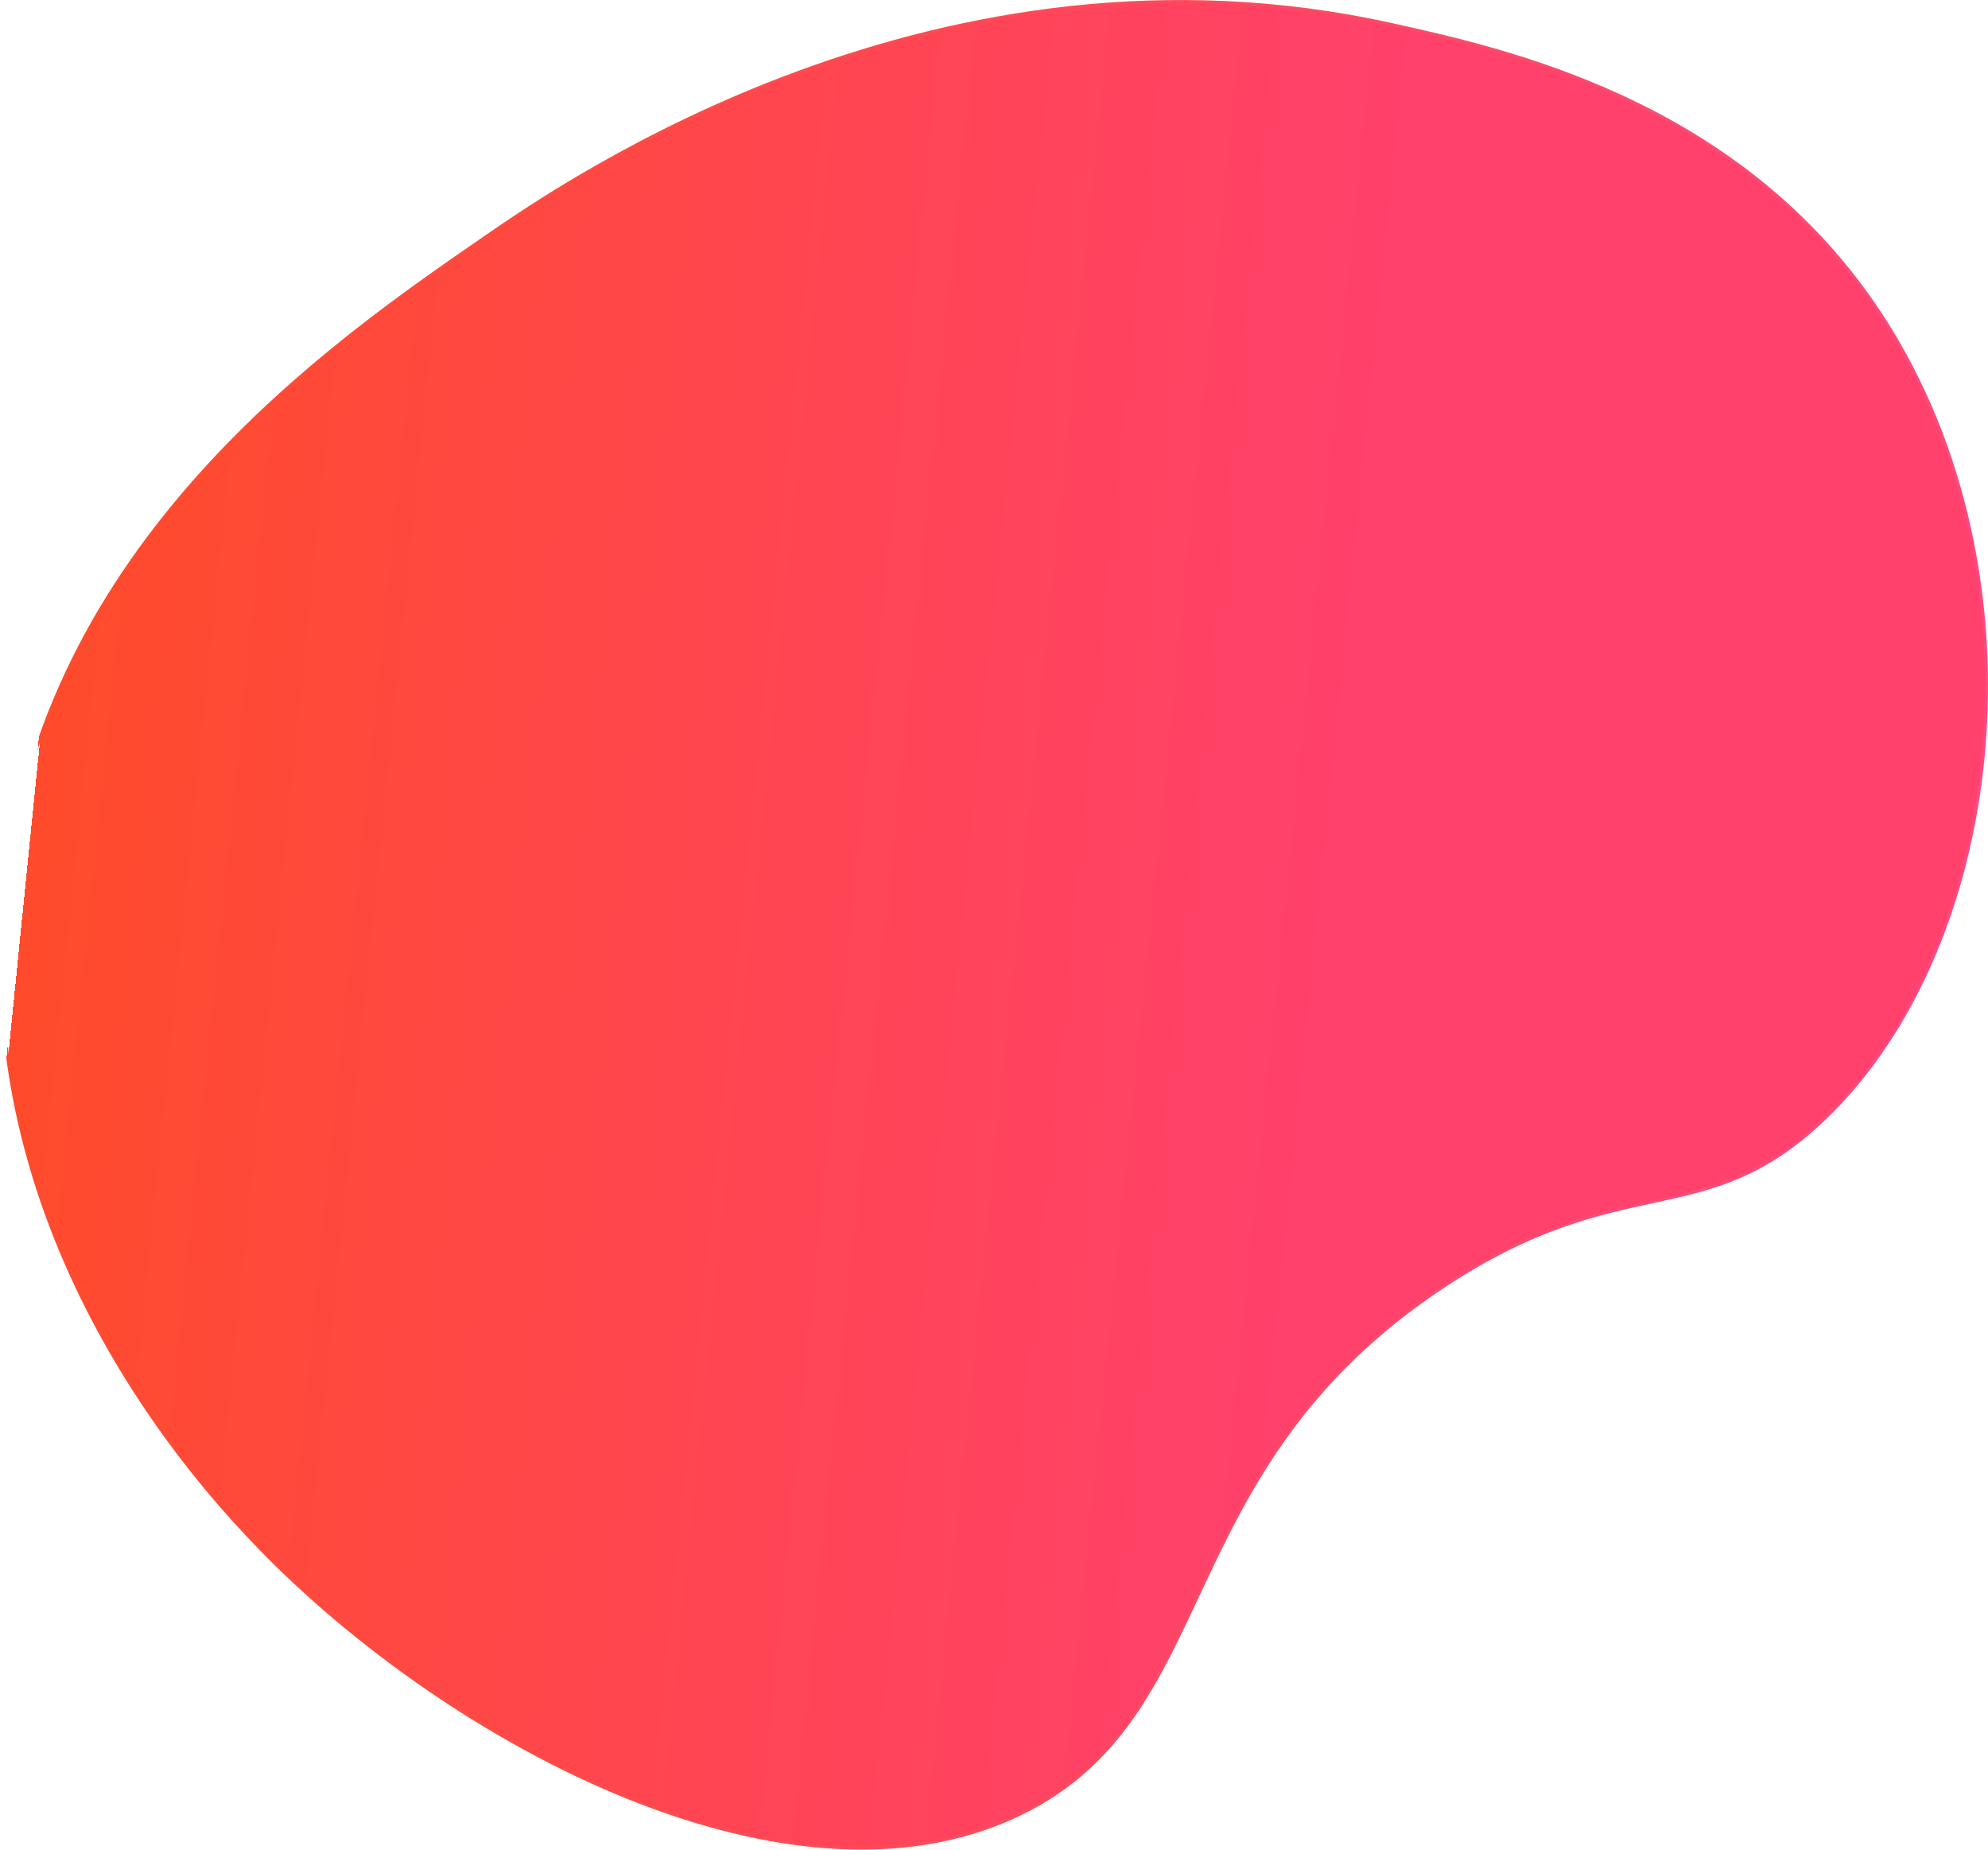
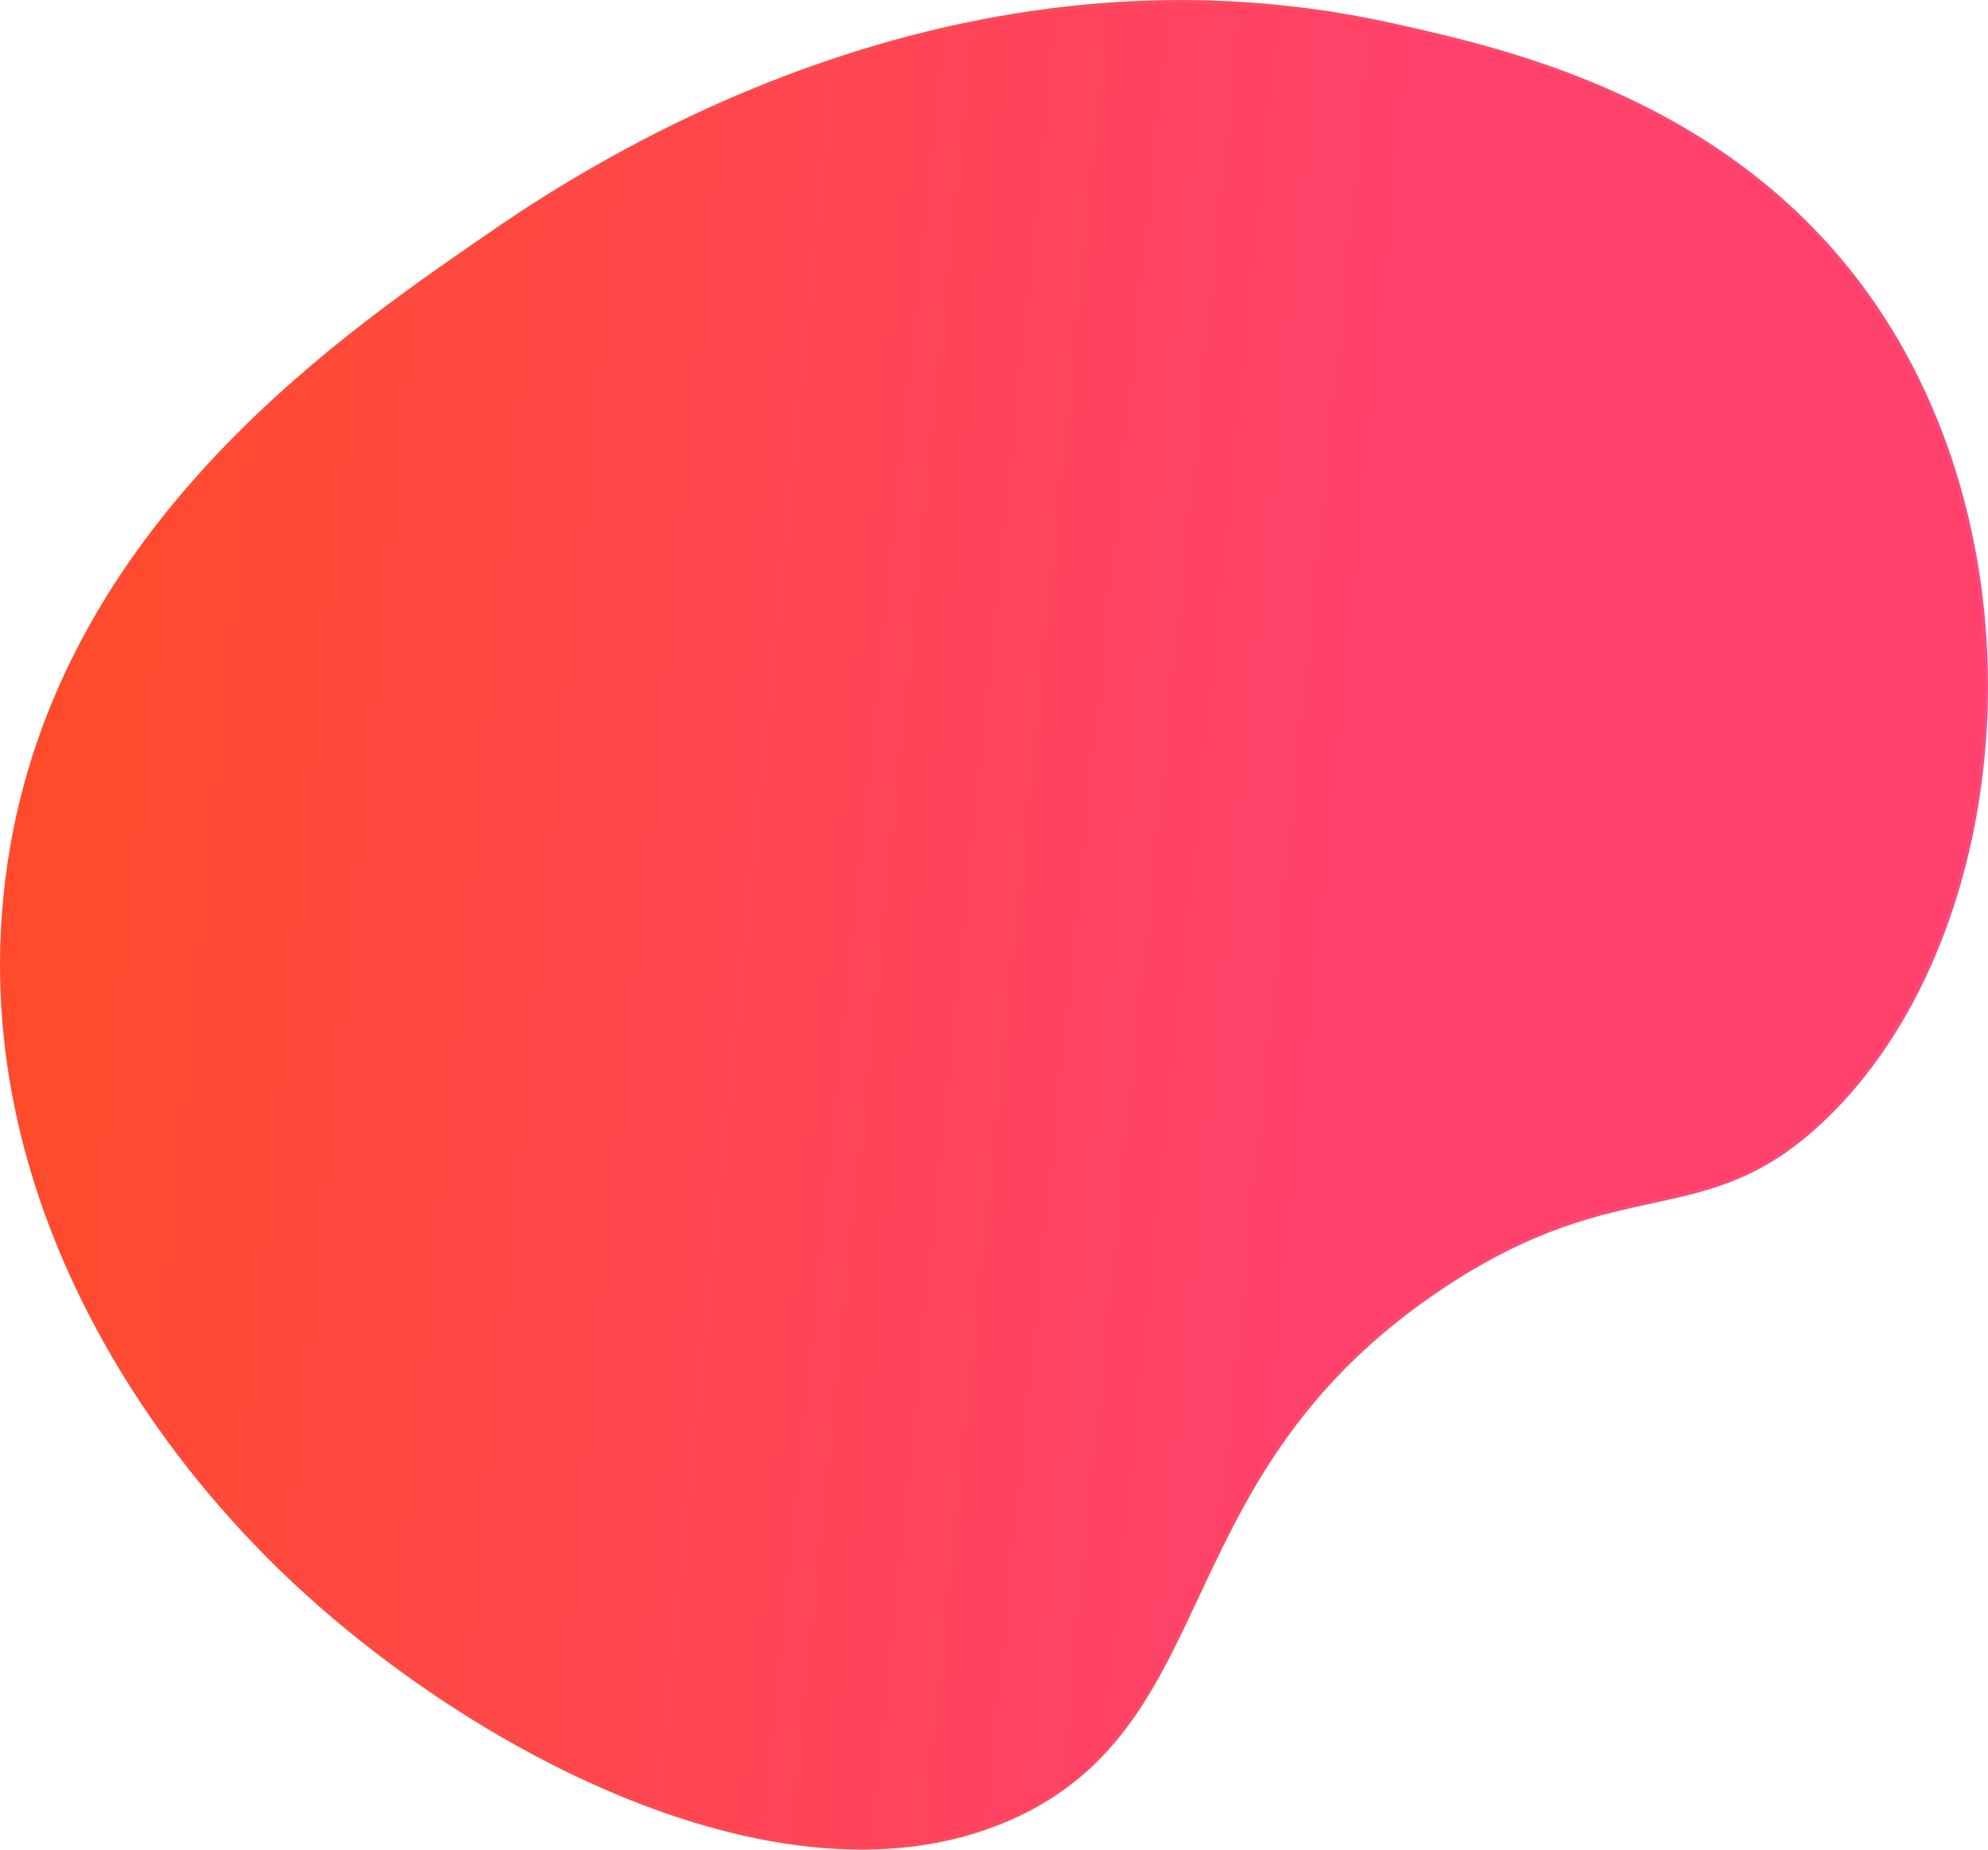
<svg xmlns="http://www.w3.org/2000/svg" id="Splash" data-name="Layer 1" viewBox="0 0 668.5 621.86">
  <defs>
    <style>
      .cls-1 {
        stroke-miterlimit: 10;
        fill: url(#linear-gradient);
        stroke: url(#linear-gradient-2);
      }
    </style>
    <linearGradient id="linear-gradient" x1="184.3" y1="544.11" x2="840.98" y2="544.11" gradientTransform="matrix(-0.99, -0.1, -0.1, 0.99, 1079.35, 56.57)" gradientUnits="userSpaceOnUse">
      <stop offset="0.32" stop-color="#ff416c" />
      <stop offset="0.66" stop-color="#ff464e" />
      <stop offset="1" stop-color="#ff4b2b" />
-       <stop offset="1" stop-color="#fff" />
    </linearGradient>
    <linearGradient id="linear-gradient-2" x1="183.8" y1="544.11" x2="841.48" y2="544.11" gradientTransform="matrix(-0.99, -0.1, -0.1, 0.99, 1079.35, 56.57)" gradientUnits="userSpaceOnUse">
      <stop offset="0" stop-color="#f94b81" />
      <stop offset="0.38" stop-color="#fb4b63" />
      <stop offset="1" stop-color="#ff4b2b" />
-       <stop offset="1" stop-color="#fff" />
    </linearGradient>
  </defs>
  <path class="cls-1" d="M344.58,314.88c28-19.33,152.82-105.33,304.91-71.71,38.66,8.54,115.2,25.46,162.33,94.08,58.92,85.77,45.87,214.5-17.05,274.18-40.35,38.29-67.12,15.82-127.84,56.1-93.68,62.14-73.31,144.39-142.74,177.54-79.7,38-196.33-27.43-257.72-92.34-15.34-16.22-94.62-100.05-83.17-216.26C195,418,292.6,350.71,344.58,314.88Z" transform="translate(-181.67 -234.95)" />
</svg>
